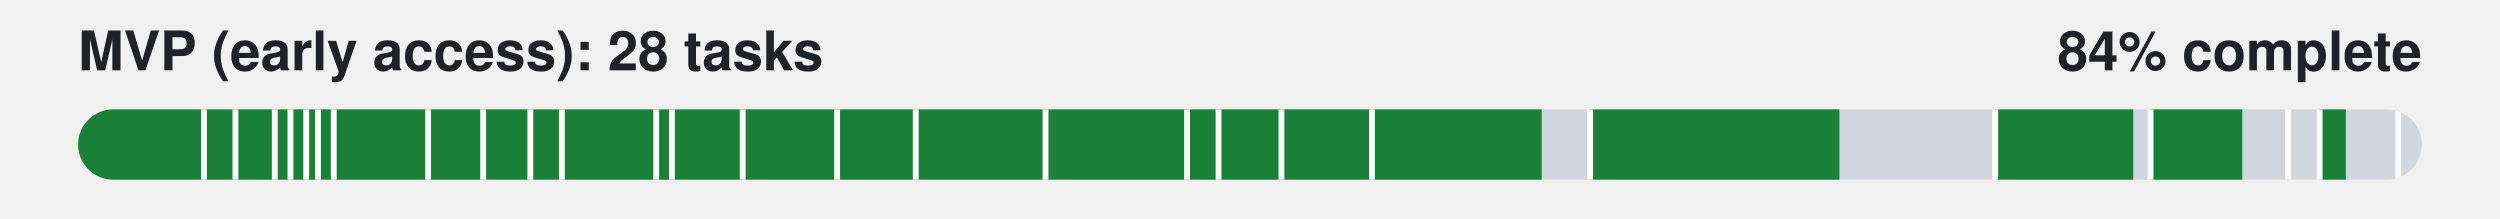
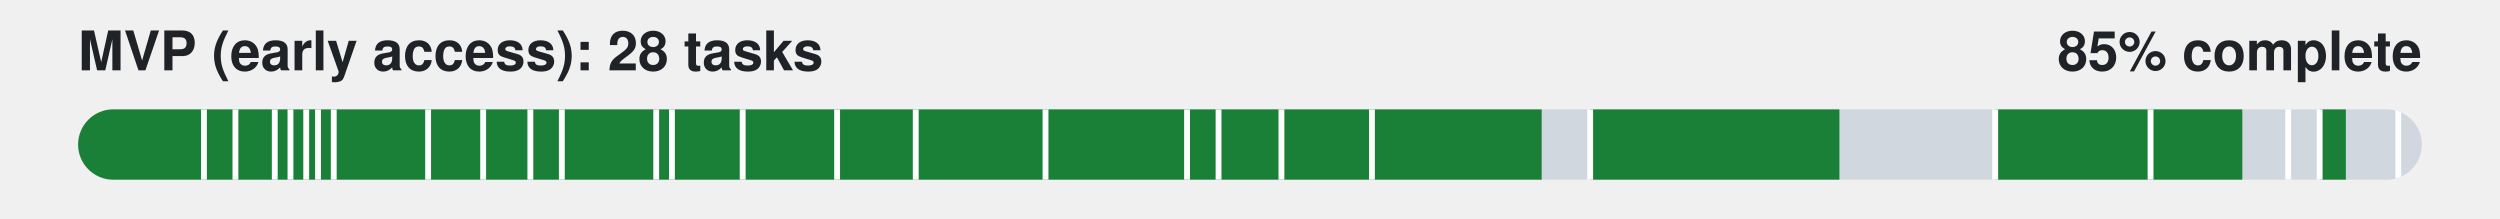
- <svg xmlns="http://www.w3.org/2000/svg" width="640" height="56" viewBox="0 0 640 56" role="img" aria-label="MVP progress: 84% complete across 28 tasks">
+ <svg xmlns="http://www.w3.org/2000/svg" width="640" height="56" viewBox="0 0 640 56" role="img" aria-label="MVP progress: 85% complete across 28 tasks">
  <style>
    text { font: 600 14px -apple-system, BlinkMacSystemFont, "Segoe UI", Helvetica, Arial, sans-serif; fill: #1f2328; }
    .track { fill: #d0d7de; }
    .divider { stroke: #ffffff; stroke-width: 1.5; }
    @media (prefers-color-scheme: dark) { text { fill: #e6edf3; } .track { fill: #30363d; } .divider { stroke: #0d1117; } }
  </style>
  <defs>
    <clipPath id="bar">
      <rect x="20" y="28" width="600" height="18" rx="9" />
    </clipPath>
  </defs>
  <text x="20" y="18">MVP (early access): 28 tasks</text>
-   <text x="620" y="18" text-anchor="end">84% complete</text>
+   <text x="620" y="18" text-anchor="end">85% complete</text>
  <g clip-path="url(#bar)">
    <rect class="track" x="20" y="28" width="600" height="18" />
    <rect x="20.00" y="28" width="32.21" height="18" fill="#1a7f37" />
    <rect x="52.21" y="28" width="8.05" height="18" fill="#1a7f37" />
    <line class="divider" x1="52.21" y1="28" x2="52.21" y2="46" />
    <rect x="60.27" y="28" width="10.07" height="18" fill="#1a7f37" />
    <line class="divider" x1="60.27" y1="28" x2="60.27" y2="46" />
    <rect x="70.34" y="28" width="4.03" height="18" fill="#1a7f37" />
    <line class="divider" x1="70.34" y1="28" x2="70.34" y2="46" />
    <rect x="74.36" y="28" width="4.03" height="18" fill="#1a7f37" />
    <line class="divider" x1="74.36" y1="28" x2="74.36" y2="46" />
    <rect x="78.39" y="28" width="3.02" height="18" fill="#1a7f37" />
    <line class="divider" x1="78.39" y1="28" x2="78.39" y2="46" />
    <rect x="81.41" y="28" width="4.03" height="18" fill="#1a7f37" />
    <line class="divider" x1="81.41" y1="28" x2="81.41" y2="46" />
    <rect x="85.44" y="28" width="24.16" height="18" fill="#1a7f37" />
    <line class="divider" x1="85.44" y1="28" x2="85.44" y2="46" />
    <rect x="109.60" y="28" width="14.09" height="18" fill="#1a7f37" />
    <line class="divider" x1="109.60" y1="28" x2="109.60" y2="46" />
    <rect x="123.69" y="28" width="12.08" height="18" fill="#1a7f37" />
    <line class="divider" x1="123.69" y1="28" x2="123.69" y2="46" />
    <rect x="135.77" y="28" width="8.05" height="18" fill="#1a7f37" />
    <line class="divider" x1="135.77" y1="28" x2="135.77" y2="46" />
    <rect x="143.83" y="28" width="24.16" height="18" fill="#1a7f37" />
    <line class="divider" x1="143.83" y1="28" x2="143.83" y2="46" />
    <rect x="167.99" y="28" width="4.03" height="18" fill="#1a7f37" />
    <line class="divider" x1="167.99" y1="28" x2="167.99" y2="46" />
    <rect x="172.01" y="28" width="18.12" height="18" fill="#1a7f37" />
    <line class="divider" x1="172.01" y1="28" x2="172.01" y2="46" />
    <rect x="190.13" y="28" width="24.16" height="18" fill="#1a7f37" />
    <line class="divider" x1="190.13" y1="28" x2="190.13" y2="46" />
    <rect x="214.30" y="28" width="20.13" height="18" fill="#1a7f37" />
    <line class="divider" x1="214.30" y1="28" x2="214.30" y2="46" />
    <rect x="234.43" y="28" width="33.22" height="18" fill="#1a7f37" />
    <line class="divider" x1="234.43" y1="28" x2="234.43" y2="46" />
    <rect x="267.65" y="28" width="36.24" height="18" fill="#1a7f37" />
    <line class="divider" x1="267.65" y1="28" x2="267.65" y2="46" />
    <rect x="303.89" y="28" width="8.05" height="18" fill="#1a7f37" />
    <line class="divider" x1="303.89" y1="28" x2="303.89" y2="46" />
    <rect x="311.95" y="28" width="16.11" height="18" fill="#1a7f37" />
    <line class="divider" x1="311.95" y1="28" x2="311.95" y2="46" />
    <rect x="328.05" y="28" width="23.15" height="18" fill="#1a7f37" />
    <line class="divider" x1="328.05" y1="28" x2="328.05" y2="46" />
    <rect x="351.21" y="28" width="43.46" height="18" fill="#1a7f37" />
    <line class="divider" x1="351.21" y1="28" x2="351.21" y2="46" />
    <rect x="407.08" y="28" width="63.81" height="18" fill="#1a7f37" />
    <line class="divider" x1="407.08" y1="28" x2="407.08" y2="46" />
-     <rect x="510.77" y="28" width="35.35" height="18" fill="#1a7f37" />
+     <rect x="510.77" y="28" width="39.77" height="18" fill="#1a7f37" />
    <line class="divider" x1="510.77" y1="28" x2="510.77" y2="46" />
    <rect x="550.54" y="28" width="23.49" height="18" fill="#1a7f37" />
    <line class="divider" x1="550.54" y1="28" x2="550.54" y2="46" />
    <rect x="585.77" y="28" width="0.00" height="18" fill="#1a7f37" />
    <line class="divider" x1="585.77" y1="28" x2="585.77" y2="46" />
    <rect x="593.83" y="28" width="6.71" height="18" fill="#1a7f37" />
    <line class="divider" x1="593.83" y1="28" x2="593.83" y2="46" />
    <rect x="613.96" y="28" width="0.00" height="18" fill="#1a7f37" />
    <line class="divider" x1="613.96" y1="28" x2="613.96" y2="46" />
  </g>
</svg>
